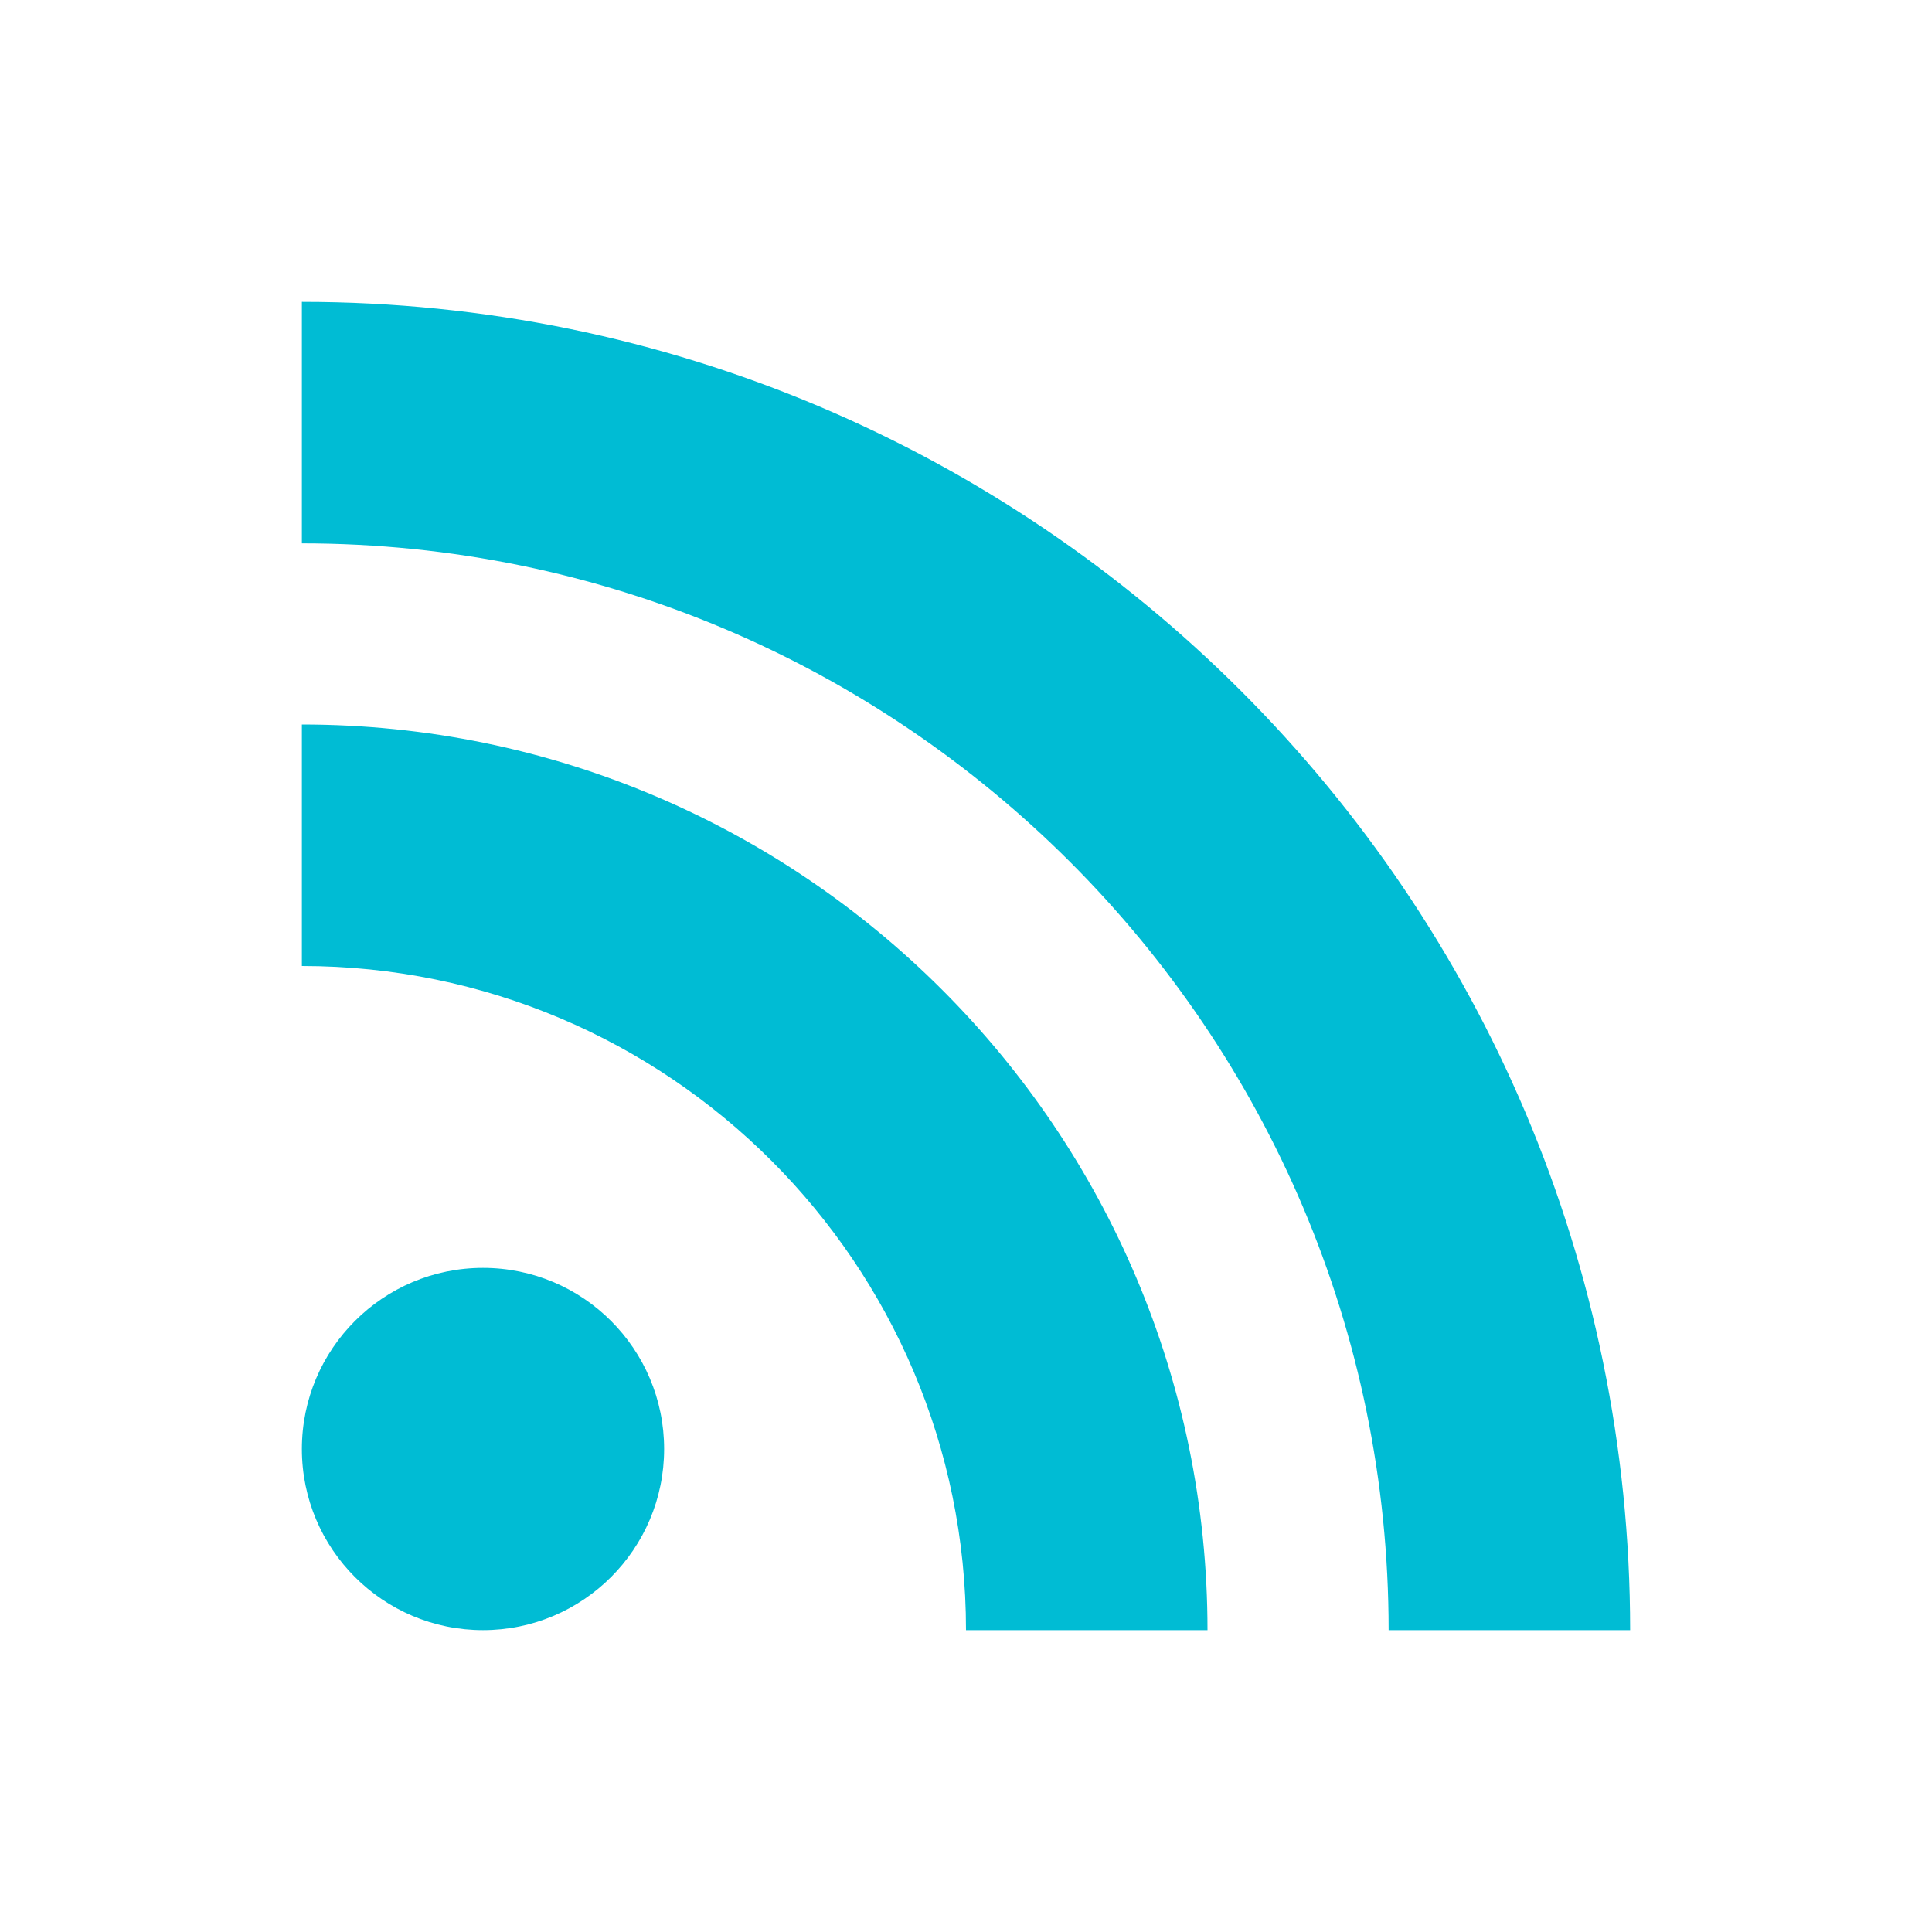
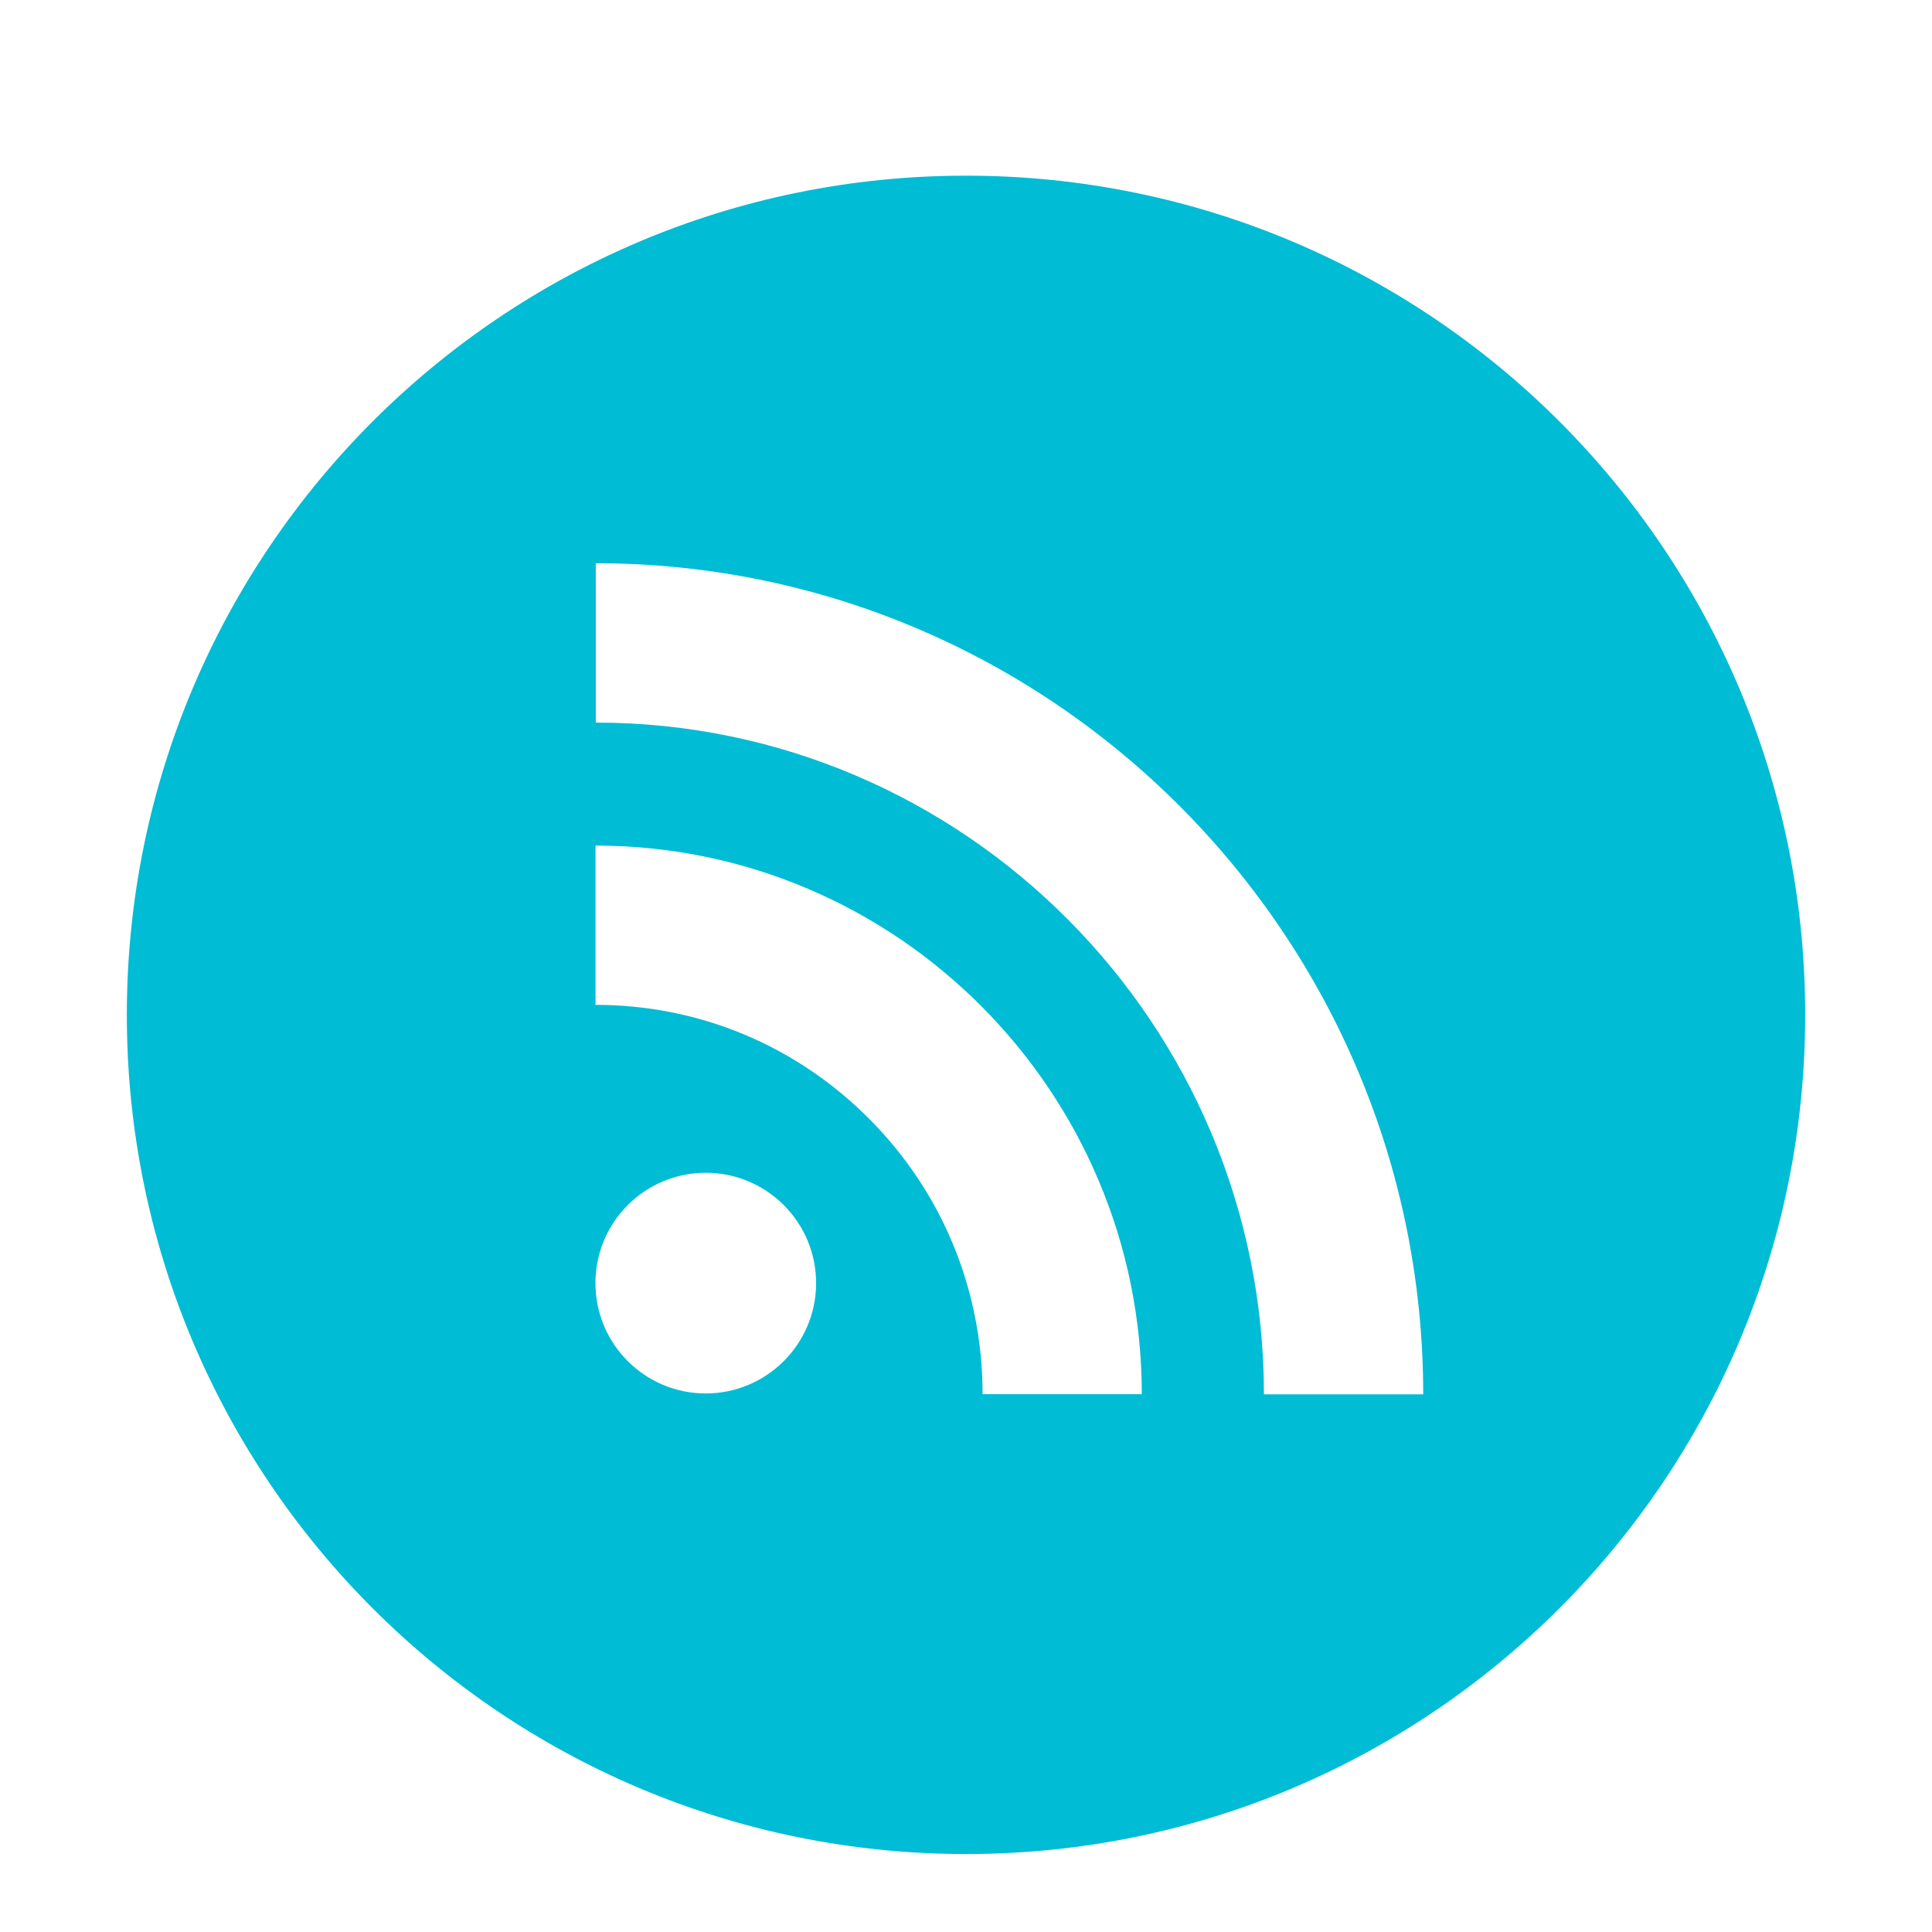
- <svg xmlns="http://www.w3.org/2000/svg" width="32pt" height="32pt" viewBox="0 0 32 32" version="1.1">
-   <g id="surface2342513">
-     <path style=" stroke:none;fill-rule:nonzero;fill:rgb(0%,73.725%,83.137%);fill-opacity:1;" d="M 5 5 L 5 9 C 14.93 9 23 17.07 23 27 L 27 27 C 27 14.852 17.148 5 5 5 Z M 5 12 L 5 16 C 11.07 16 16 20.93 16 27 L 20 27 C 20 18.719 13.281 12 5 12 Z M 8 21 C 6.344 21 5 22.344 5 24 C 5 25.656 6.344 27 8 27 C 9.656 27 11 25.656 11 24 C 11 22.344 9.656 21 8 21 Z M 8 21 " />
+ <svg xmlns="http://www.w3.org/2000/svg" width="56.693" height="56.693">
+   <g>
+     <rect fill="none" id="canvas_background" height="402" width="582" y="-1" x="-1" />
+   </g>
+   <g>
+     <path style="--darkreader-inline-fill:#00b5cc;" fill="#00bcd4" id="svg_1" d="m28.347,5.155c-13.6,0 -24.625,11.025 -24.625,24.625c0,13.602 11.024,24.625 24.625,24.625c13.602,0 24.625,-11.023 24.625,-24.625c0,-13.6 -11.024,-24.625 -24.625,-24.625zm-7.637,35.735c-1.788,0 -3.237,-1.451 -3.237,-3.238c0,-1.789 1.449,-3.238 3.237,-3.238c1.787,0 3.238,1.449 3.238,3.238c0,1.786 -1.451,3.238 -3.238,3.238zm8.123,0.021c0,-3.057 -1.182,-5.928 -3.33,-8.082c-2.143,-2.154 -4.992,-3.342 -8.028,-3.342l0,-4.674c8.84,0 16.03,7.223 16.03,16.098l-4.672,0zm8.256,0.004c0,-10.867 -8.795,-19.711 -19.606,-19.711l0,-4.676c13.387,0 24.28,10.942 24.28,24.387l-4.674,0z" />
  </g>
</svg>
